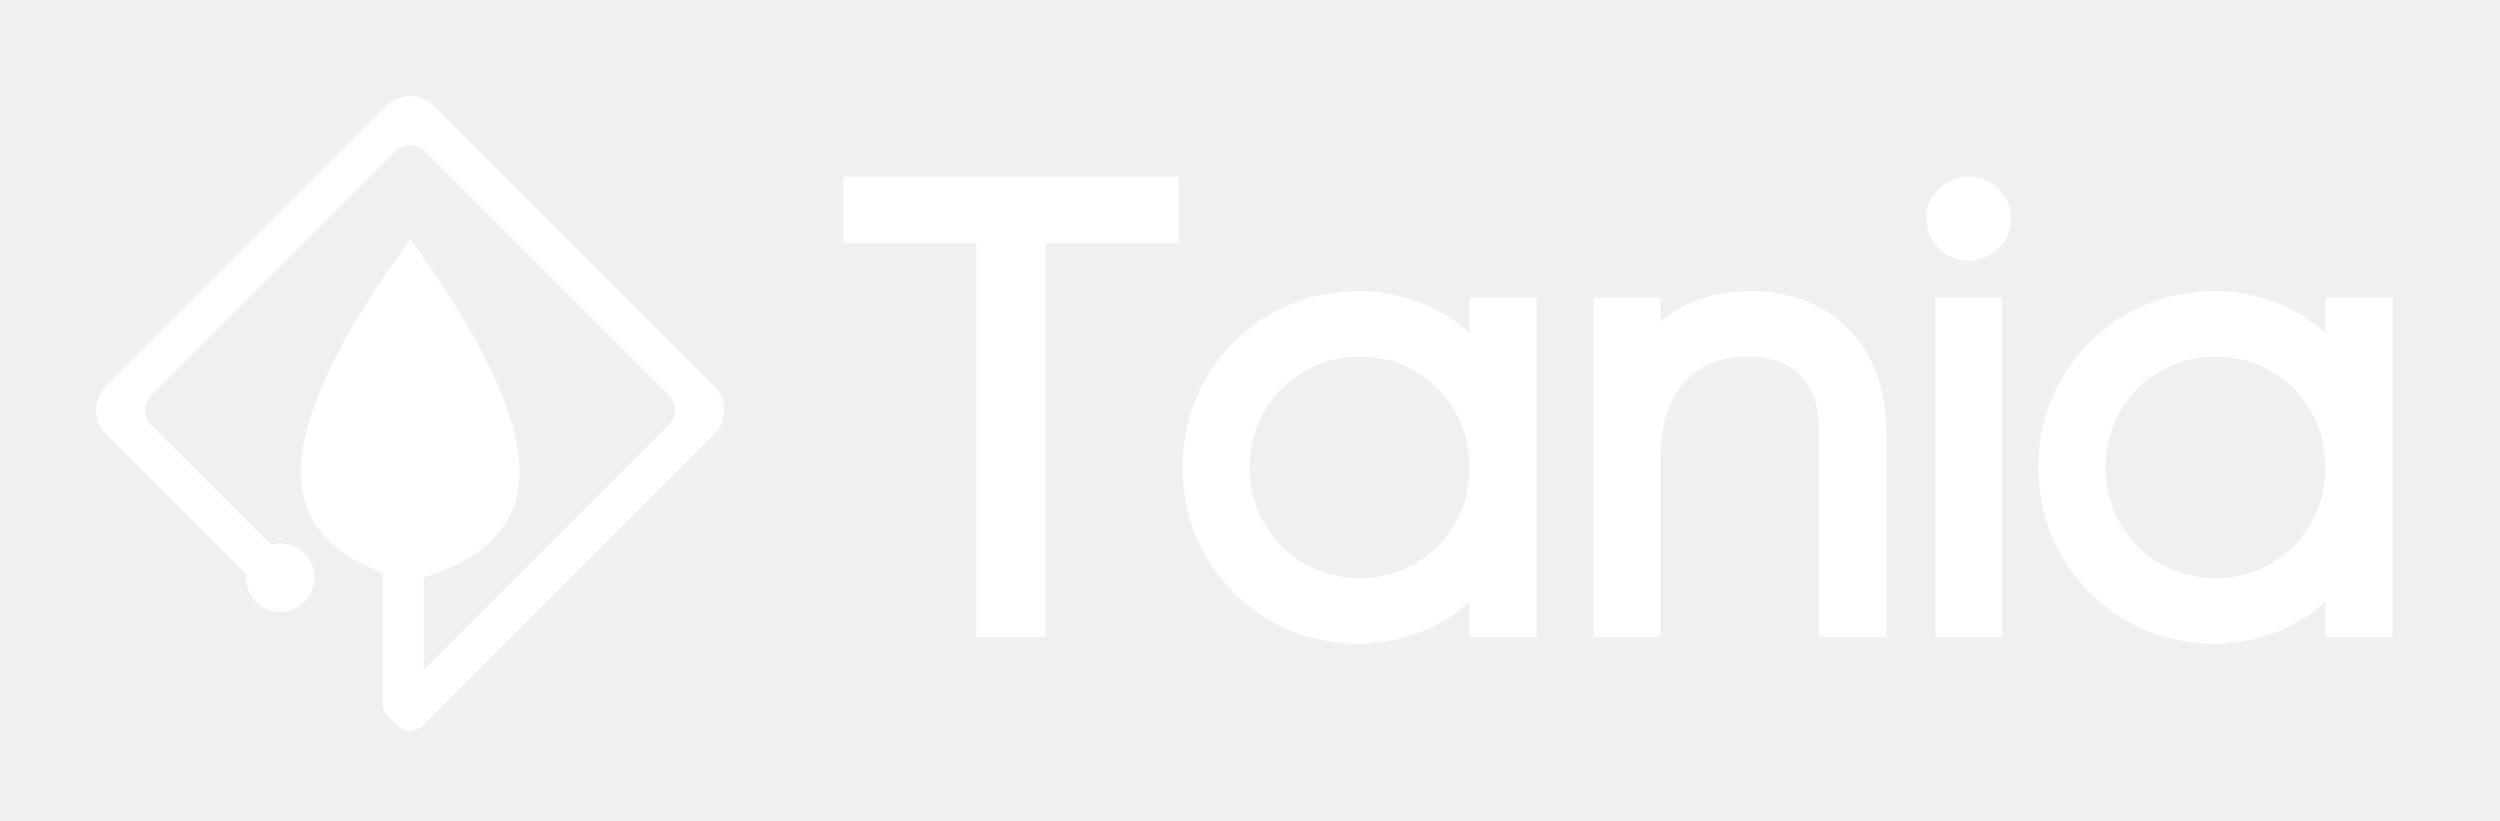
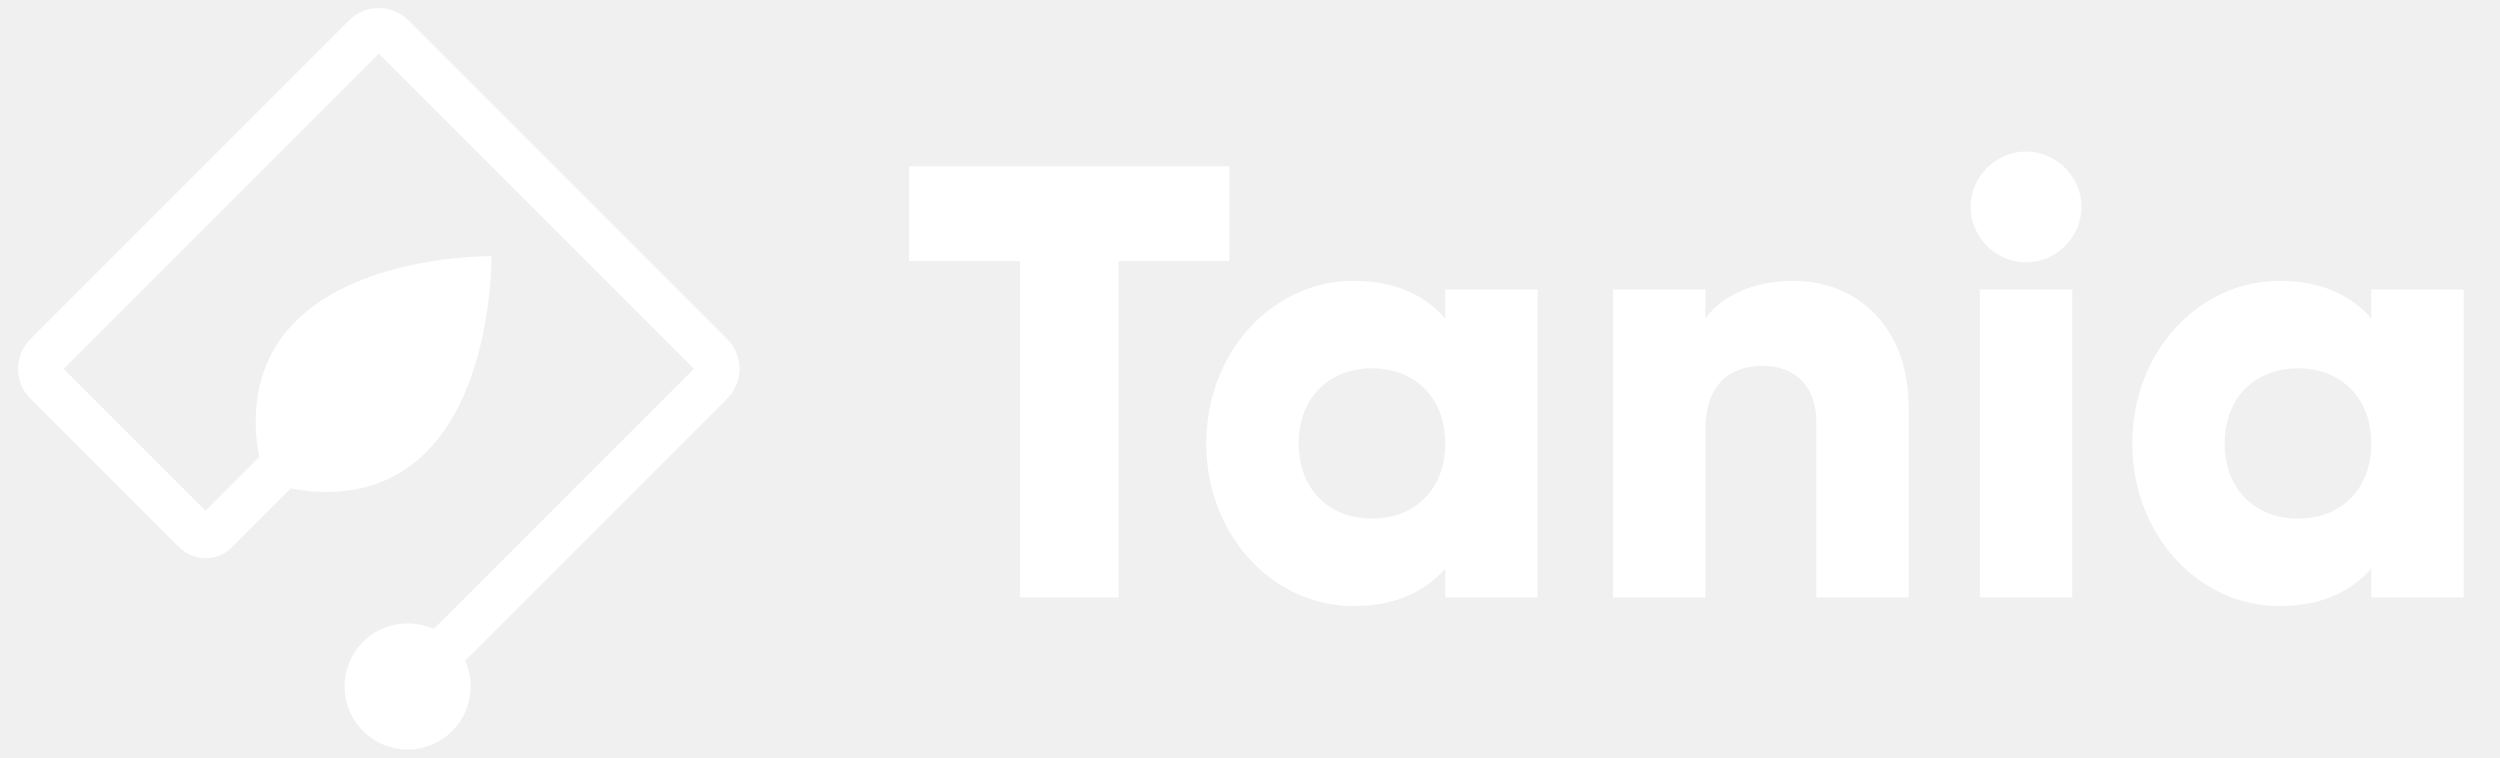
- <svg xmlns="http://www.w3.org/2000/svg" width="2438px" height="800px" viewBox="0 0 2438 800" version="1.1">
-   <g id="Tania_Light" stroke="none" stroke-width="1" fill="none" fill-rule="evenodd">
-     <g id="Icon">
-       <rect id="Bound" x="0" y="0" width="800" height="800" />
-       <path d="M373.333,687.81 L373.333,520 L413.333,520 L413.333,653.333 L652.525,414.142 C660.335,406.332 660.335,393.668 652.525,385.858 L414.142,147.475 C406.332,139.665 393.668,139.665 385.858,147.475 L147.475,385.858 C139.665,393.668 139.665,406.332 147.475,414.142 L266.667,533.333 L266.667,586.667 L103.57,423.57 C90.553,410.553 90.553,389.447 103.57,376.43 L376.43,103.57 C389.447,90.553 410.553,90.553 423.57,103.57 L696.43,376.43 C709.447,389.447 709.447,410.553 696.43,423.57 L426.667,693.333 L413.333,706.667 C405.97,714.03 394.03,714.03 386.667,706.667 L377.239,697.239 C374.738,694.738 373.333,691.347 373.333,687.81 Z" id="Path" fill="#FFFFFF" />
-       <path d="M400,566.667 C471.111,548.889 506.667,513.333 506.667,460 C506.667,406.667 471.111,331.111 400,233.333 C328.889,331.111 293.333,406.667 293.333,460 C293.333,513.333 328.889,548.889 400,566.667 Z" id="Path-2" fill="#FFFFFF" />
-       <circle id="Oval" fill="#FFFFFF" cx="273.333" cy="563.333" r="33.333" />
+ <svg xmlns="http://www.w3.org/2000/svg" width="1650px" height="500px" viewBox="0 0 1650 500" version="1.1">
+   <g id="Long-Tania-Light" stroke="none" stroke-width="1" fill="none" fill-rule="evenodd">
+     <g id="Icon-Tania">
+       <rect id="Bound" x="0" y="0" width="500" height="500" />
+       <path d="M298.434,482.473 C282.19,498.717 255.852,498.717 239.607,482.473 C223.363,466.228 223.363,439.89 239.607,423.646 C252.218,411.035 270.91,408.214 286.242,415.182 L457.985,243.439 L250,35.454 L42.015,243.439 L135.615,337.039 L171.115,301.538 C166.88,280.243 165.052,242.107 195.116,212.043 C239.29,167.869 324.379,169.06 324.379,169.06 C324.379,169.06 325.57,254.148 281.396,298.323 C251.332,328.387 213.196,326.559 191.901,322.324 L152.935,361.289 C143.405,370.819 127.954,370.819 118.424,361.289 L118.346,361.367 L20.027,263.048 C9.197,252.218 9.197,234.66 20.027,223.83 L230.391,13.466 C241.221,2.636 258.779,2.636 269.609,13.466 L479.973,223.83 C490.803,234.66 490.803,252.218 479.973,263.048 L306.986,436.034 C313.842,451.329 310.991,469.916 298.434,482.473 Z" id="Icon" fill="#FFFFFF" />
    </g>
-     <path d="M1131.814,190 L1131.814,219.536 L1001.857,219.536 L1001.857,603.502 L969.958,603.502 L969.958,219.536 L840,219.536 L840,190 L1131.814,190 Z M1450.802,308.143 L1480.928,308.143 L1480.928,603.502 L1450.802,603.502 L1450.802,536.751 C1425.992,581.055 1380.506,610 1323.797,610 C1239.916,610 1170.802,543.249 1170.802,455.823 C1170.802,368.397 1239.916,301.646 1323.797,301.646 C1380.506,301.646 1425.992,330.591 1450.802,374.895 L1450.802,308.143 Z M1326.16,581.646 C1396.456,581.646 1450.802,526.118 1450.802,455.823 C1450.802,385.527 1396.456,330 1326.16,330 C1255.865,330 1200.928,385.527 1200.928,455.823 C1200.928,526.118 1255.865,581.646 1326.16,581.646 Z M1707.173,301.646 C1777.468,301.646 1821.772,348.312 1821.772,419.789 L1821.772,603.502 L1791.646,603.502 L1791.646,419.789 C1791.646,365.443 1760.338,330 1704.81,330 C1646.92,330 1601.435,367.806 1601.435,447.553 L1601.435,603.502 L1571.899,603.502 L1571.899,308.143 L1601.435,308.143 L1601.435,364.262 C1623.882,320.549 1661.688,301.646 1707.173,301.646 Z M1919.831,236.667 C1906.835,236.667 1896.203,226.034 1896.203,213.038 C1896.203,200.633 1906.835,190 1919.831,190 C1932.827,190 1943.46,200.633 1943.46,213.038 C1943.46,226.034 1932.827,236.667 1919.831,236.667 Z M1905.063,603.502 L1905.063,308.143 L1934.599,308.143 L1934.599,603.502 L1905.063,603.502 Z M2285.485,308.143 L2315.612,308.143 L2315.612,603.502 L2285.485,603.502 L2285.485,536.751 C2260.675,581.055 2215.19,610 2158.481,610 C2074.599,610 2005.485,543.249 2005.485,455.823 C2005.485,368.397 2074.599,301.646 2158.481,301.646 C2215.19,301.646 2260.675,330.591 2285.485,374.895 L2285.485,308.143 Z M2160.844,581.646 C2231.139,581.646 2285.485,526.118 2285.485,455.823 C2285.485,385.527 2231.139,330 2160.844,330 C2090.549,330 2035.612,385.527 2035.612,455.823 C2035.612,526.118 2090.549,581.646 2160.844,581.646 Z" id="Tania" stroke="#FFFFFF" stroke-width="35.443" fill="#FFFFFF" fill-rule="nonzero" />
+     <path d="M811.382,109.756 L811.382,172.358 L738.211,172.358 L738.211,394.309 L673.171,394.309 L673.171,172.358 L600,172.358 L600,109.756 L811.382,109.756 Z M953.862,191.057 L1014.837,191.057 L1014.837,394.309 L953.862,394.309 L953.862,375.203 C940.447,390.65 920.528,400 893.293,400 C840.041,400 796.138,353.252 796.138,292.683 C796.138,232.114 840.041,185.366 893.293,185.366 C920.528,185.366 940.447,194.715 953.862,210.163 L953.862,191.057 Z M905.488,342.276 C933.537,342.276 953.862,323.171 953.862,292.683 C953.862,262.195 933.537,243.089 905.488,243.089 C877.439,243.089 857.114,262.195 857.114,292.683 C857.114,323.171 877.439,342.276 905.488,342.276 Z M1183.74,185.366 C1224.797,185.366 1259.756,214.634 1259.756,269.512 L1259.756,394.309 L1198.78,394.309 L1198.78,278.455 C1198.78,253.252 1182.927,241.463 1163.415,241.463 C1141.057,241.463 1125.61,254.472 1125.61,283.333 L1125.61,394.309 L1064.634,394.309 L1064.634,191.057 L1125.61,191.057 L1125.61,210.163 C1136.585,195.122 1156.911,185.366 1183.74,185.366 Z M1337.195,173.171 C1317.276,173.171 1300.61,156.504 1300.61,136.585 C1300.61,116.667 1317.276,100 1337.195,100 C1357.114,100 1373.78,116.667 1373.78,136.585 C1373.78,156.504 1357.114,173.171 1337.195,173.171 Z M1306.707,394.309 L1306.707,191.057 L1367.683,191.057 L1367.683,394.309 L1306.707,394.309 Z M1565.041,191.057 L1626.016,191.057 L1626.016,394.309 L1565.041,394.309 L1565.041,375.203 C1551.626,390.65 1531.707,400 1504.472,400 C1451.22,400 1407.317,353.252 1407.317,292.683 C1407.317,232.114 1451.22,185.366 1504.472,185.366 C1531.707,185.366 1551.626,194.715 1565.041,210.163 L1565.041,191.057 Z M1516.667,342.276 C1544.715,342.276 1565.041,323.171 1565.041,292.683 C1565.041,262.195 1544.715,243.089 1516.667,243.089 C1488.618,243.089 1468.293,262.195 1468.293,292.683 C1468.293,323.171 1488.618,342.276 1516.667,342.276 Z" id="Tania" fill="#FFFFFF" fill-rule="nonzero" />
  </g>
</svg>
